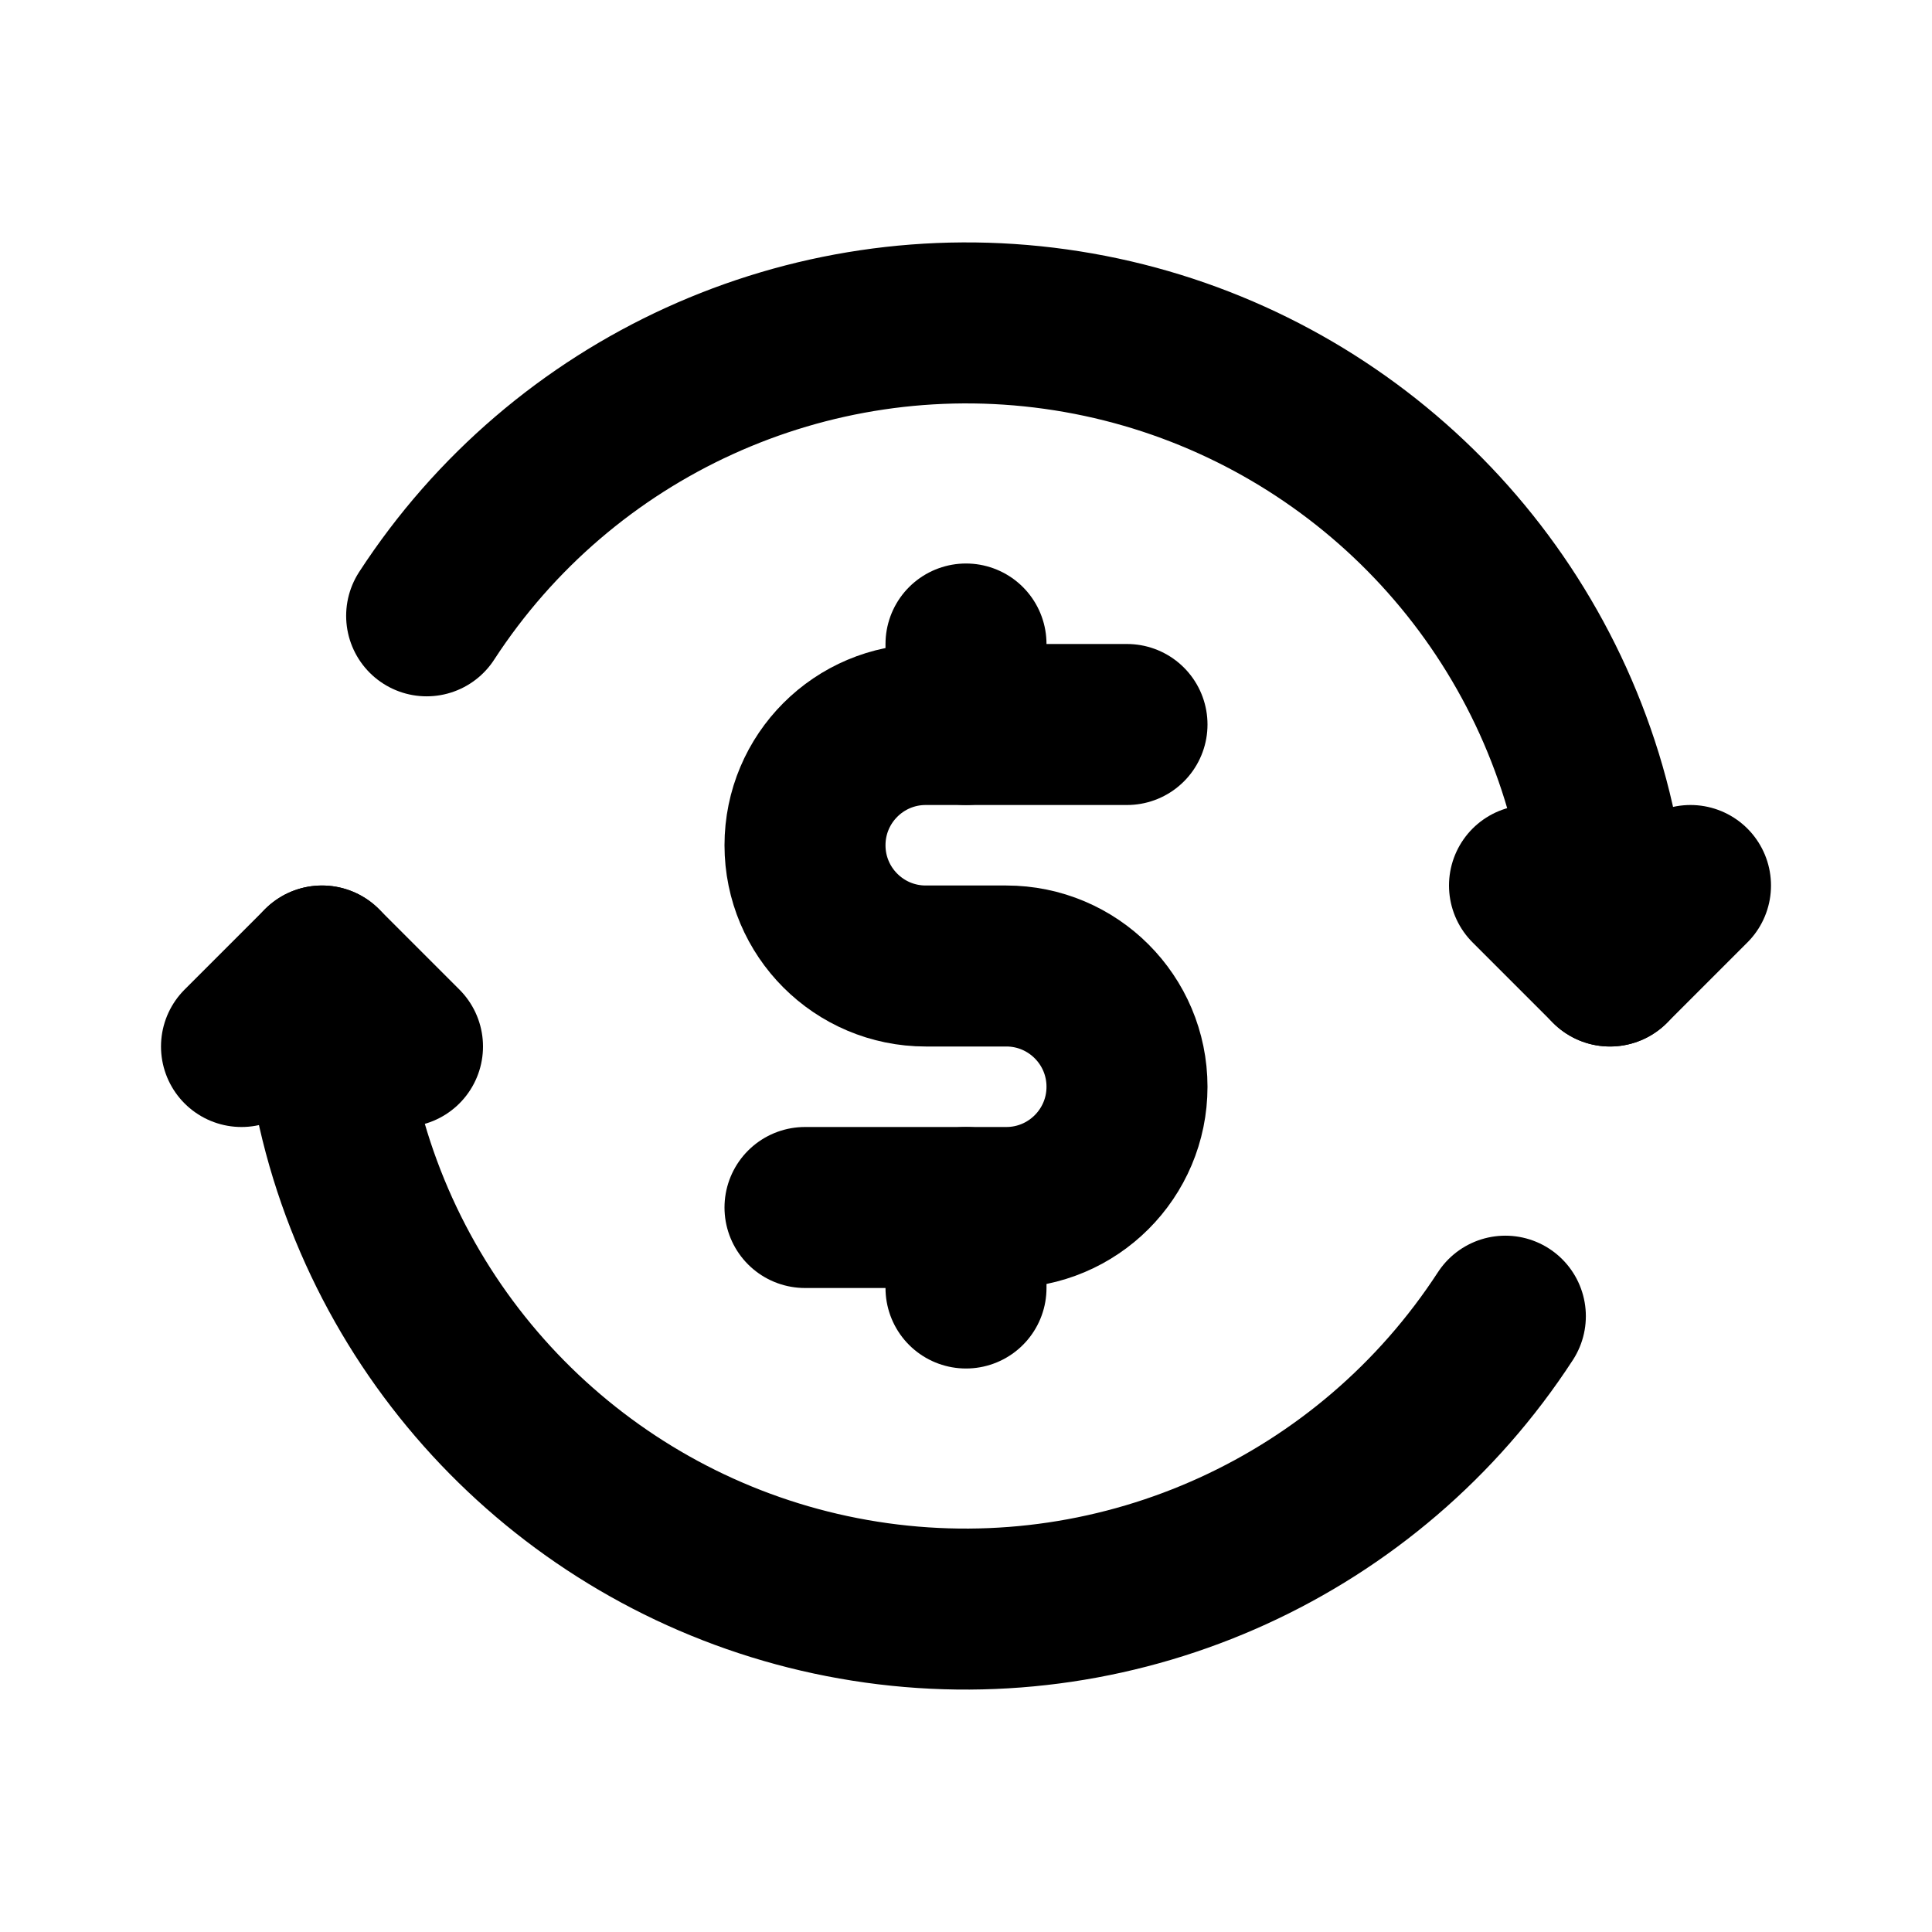
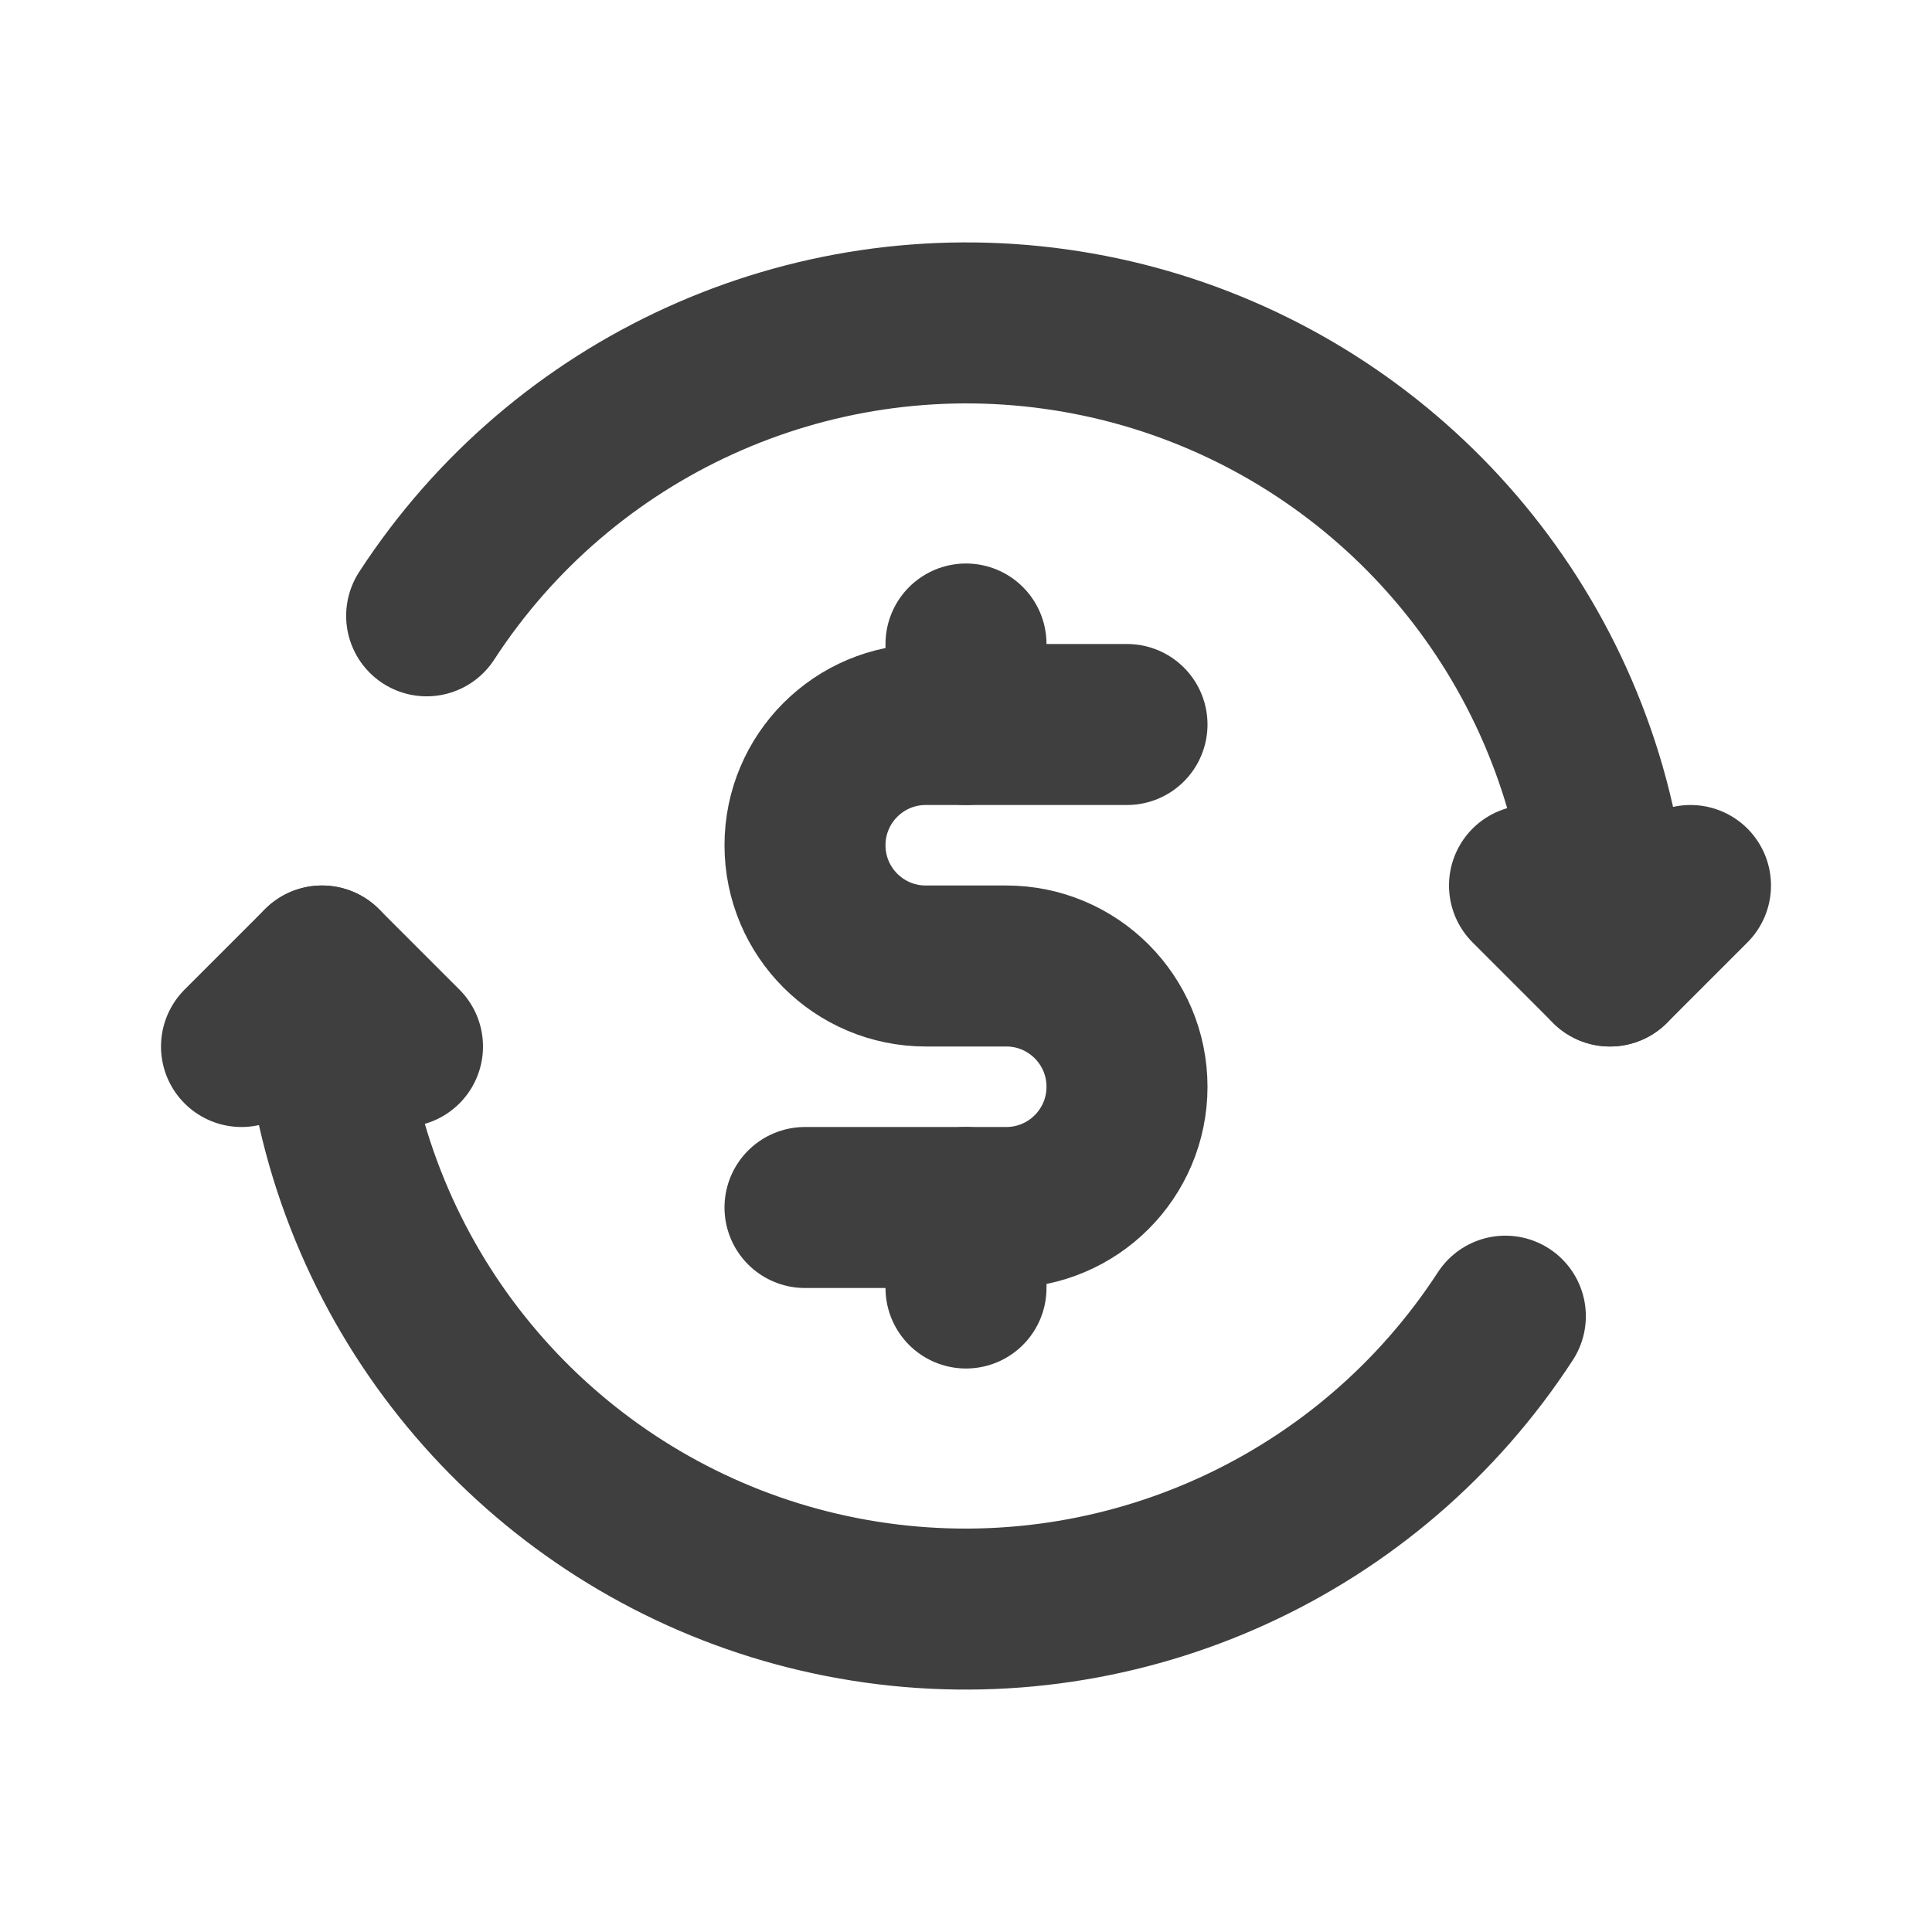
- <svg xmlns="http://www.w3.org/2000/svg" fill="#000000" width="800px" height="800px" viewBox="0 0 24 24" id="exchange-dollar" data-name="Flat Line" class="icon flat-line">
-   <path id="primary" d="M20,12a7.91,7.91,0,0,0-.35-2.35,8,8,0,0,0-14.35-2" style="fill: none; stroke: rgb(0, 0, 0); stroke-linecap: round; stroke-linejoin: round; stroke-width: 2;" />
-   <path id="primary-2" data-name="primary" d="M4,12a7.91,7.91,0,0,0,.35,2.35,8,8,0,0,0,14.35,2" style="fill: none; stroke: rgb(0, 0, 0); stroke-linecap: round; stroke-linejoin: round; stroke-width: 2;" />
-   <polyline id="primary-3" data-name="primary" points="19 11 20 12 21 11" style="fill: none; stroke: rgb(0, 0, 0); stroke-linecap: round; stroke-linejoin: round; stroke-width: 2;" />
-   <polyline id="primary-4" data-name="primary" points="5 13 4 12 3 13" style="fill: none; stroke: rgb(0, 0, 0); stroke-linecap: round; stroke-linejoin: round; stroke-width: 2;" />
-   <path id="primary-5" data-name="primary" d="M10,15h2.5A1.5,1.5,0,0,0,14,13.5h0A1.5,1.5,0,0,0,12.5,12h-1A1.5,1.5,0,0,1,10,10.5h0A1.5,1.5,0,0,1,11.5,9H14" style="fill: none; stroke: rgb(0, 0, 0); stroke-linecap: round; stroke-linejoin: round; stroke-width: 2;" />
-   <path id="primary-6" data-name="primary" d="M12,9V8m0,8V15" style="fill: none; stroke: rgb(0, 0, 0); stroke-linecap: round; stroke-linejoin: round; stroke-width: 2;" />
+ <svg xmlns="http://www.w3.org/2000/svg" fill="#3f3f3f" width="800px" height="800px" viewBox="0 0 24 24" id="exchange-dollar" data-name="Flat Line" class="icon flat-line">
+   <path id="primary" d="M20,12a7.91,7.91,0,0,0-.35-2.35,8,8,0,0,0-14.35-2" style="fill: none; stroke: #3f3f3f; stroke-linecap: round; stroke-linejoin: round; stroke-width: 2;" />
+   <path id="primary-2" data-name="primary" d="M4,12a7.91,7.91,0,0,0,.35,2.35,8,8,0,0,0,14.35,2" style="fill: none; stroke: #3f3f3f; stroke-linecap: round; stroke-linejoin: round; stroke-width: 2;" />
+   <polyline id="primary-3" data-name="primary" points="19 11 20 12 21 11" style="fill: none; stroke: #3f3f3f; stroke-linecap: round; stroke-linejoin: round; stroke-width: 2;" />
+   <polyline id="primary-4" data-name="primary" points="5 13 4 12 3 13" style="fill: none; stroke: #3f3f3f; stroke-linecap: round; stroke-linejoin: round; stroke-width: 2;" />
+   <path id="primary-5" data-name="primary" d="M10,15h2.5A1.5,1.5,0,0,0,14,13.5h0A1.5,1.5,0,0,0,12.5,12h-1A1.5,1.5,0,0,1,10,10.5h0A1.5,1.5,0,0,1,11.5,9H14" style="fill: none; stroke: #3f3f3f; stroke-linecap: round; stroke-linejoin: round; stroke-width: 2;" />
+   <path id="primary-6" data-name="primary" d="M12,9V8m0,8V15" style="fill: none; stroke: #3f3f3f; stroke-linecap: round; stroke-linejoin: round; stroke-width: 2;" />
</svg>
